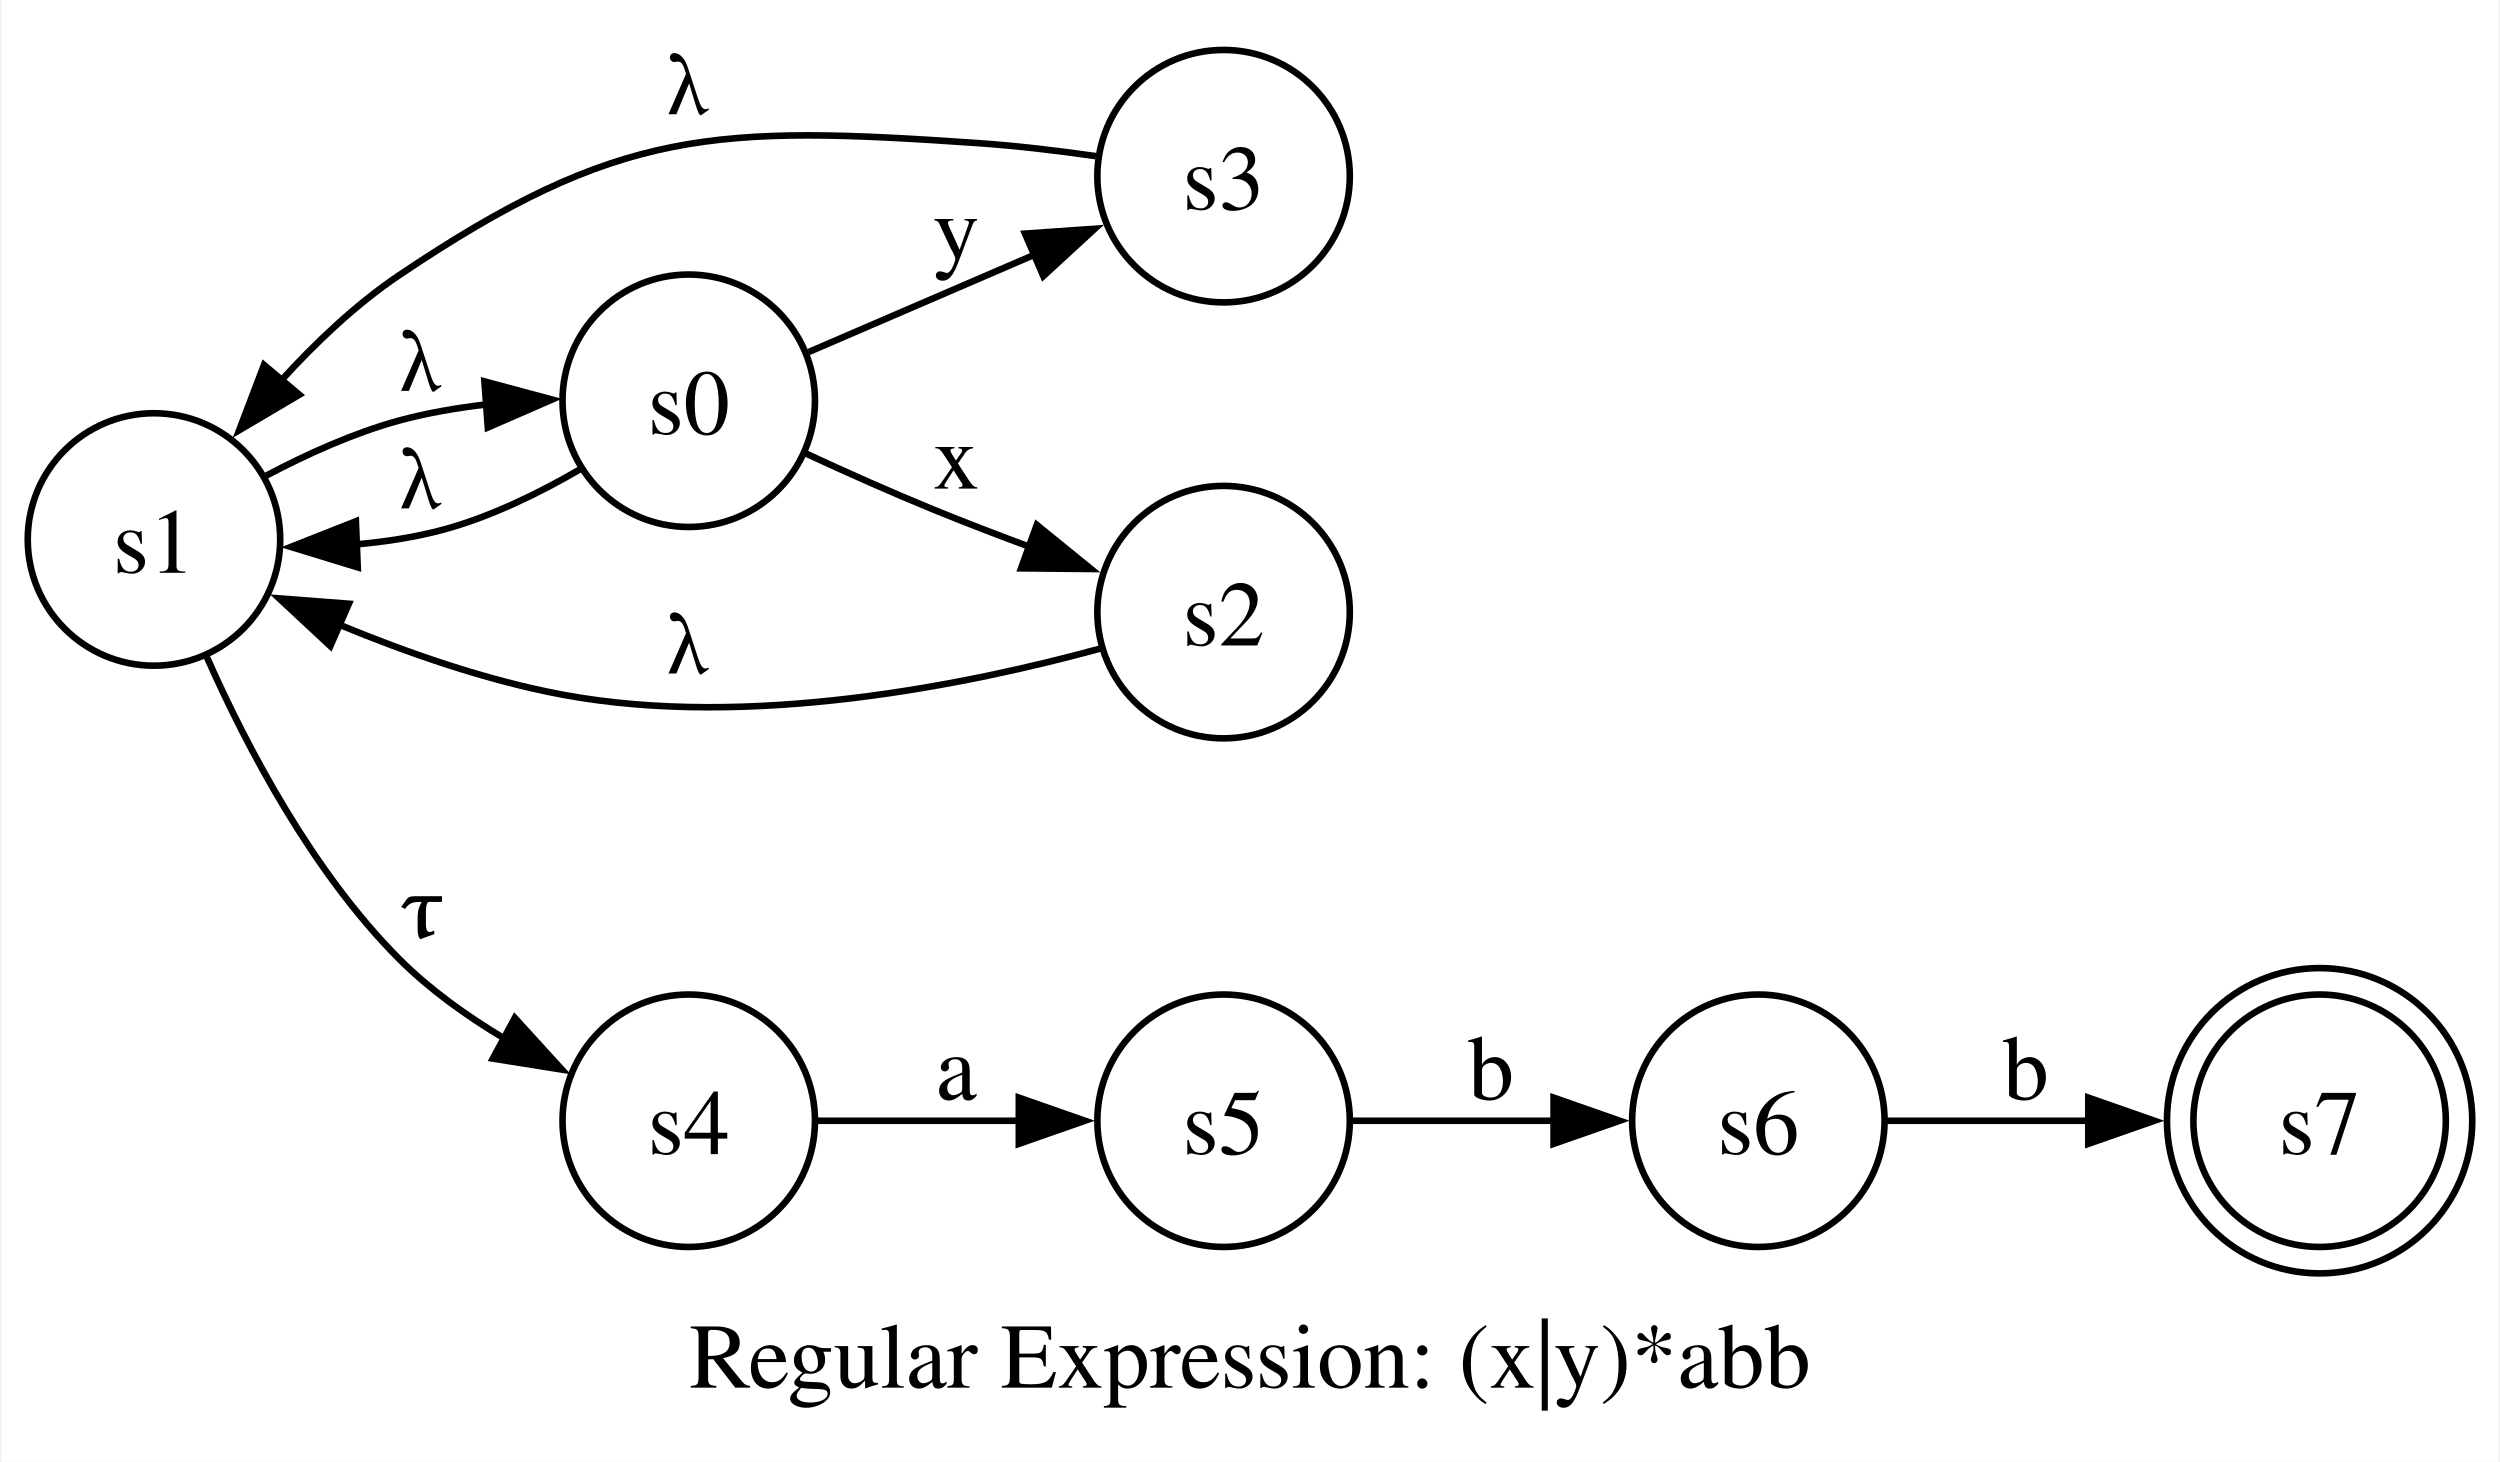
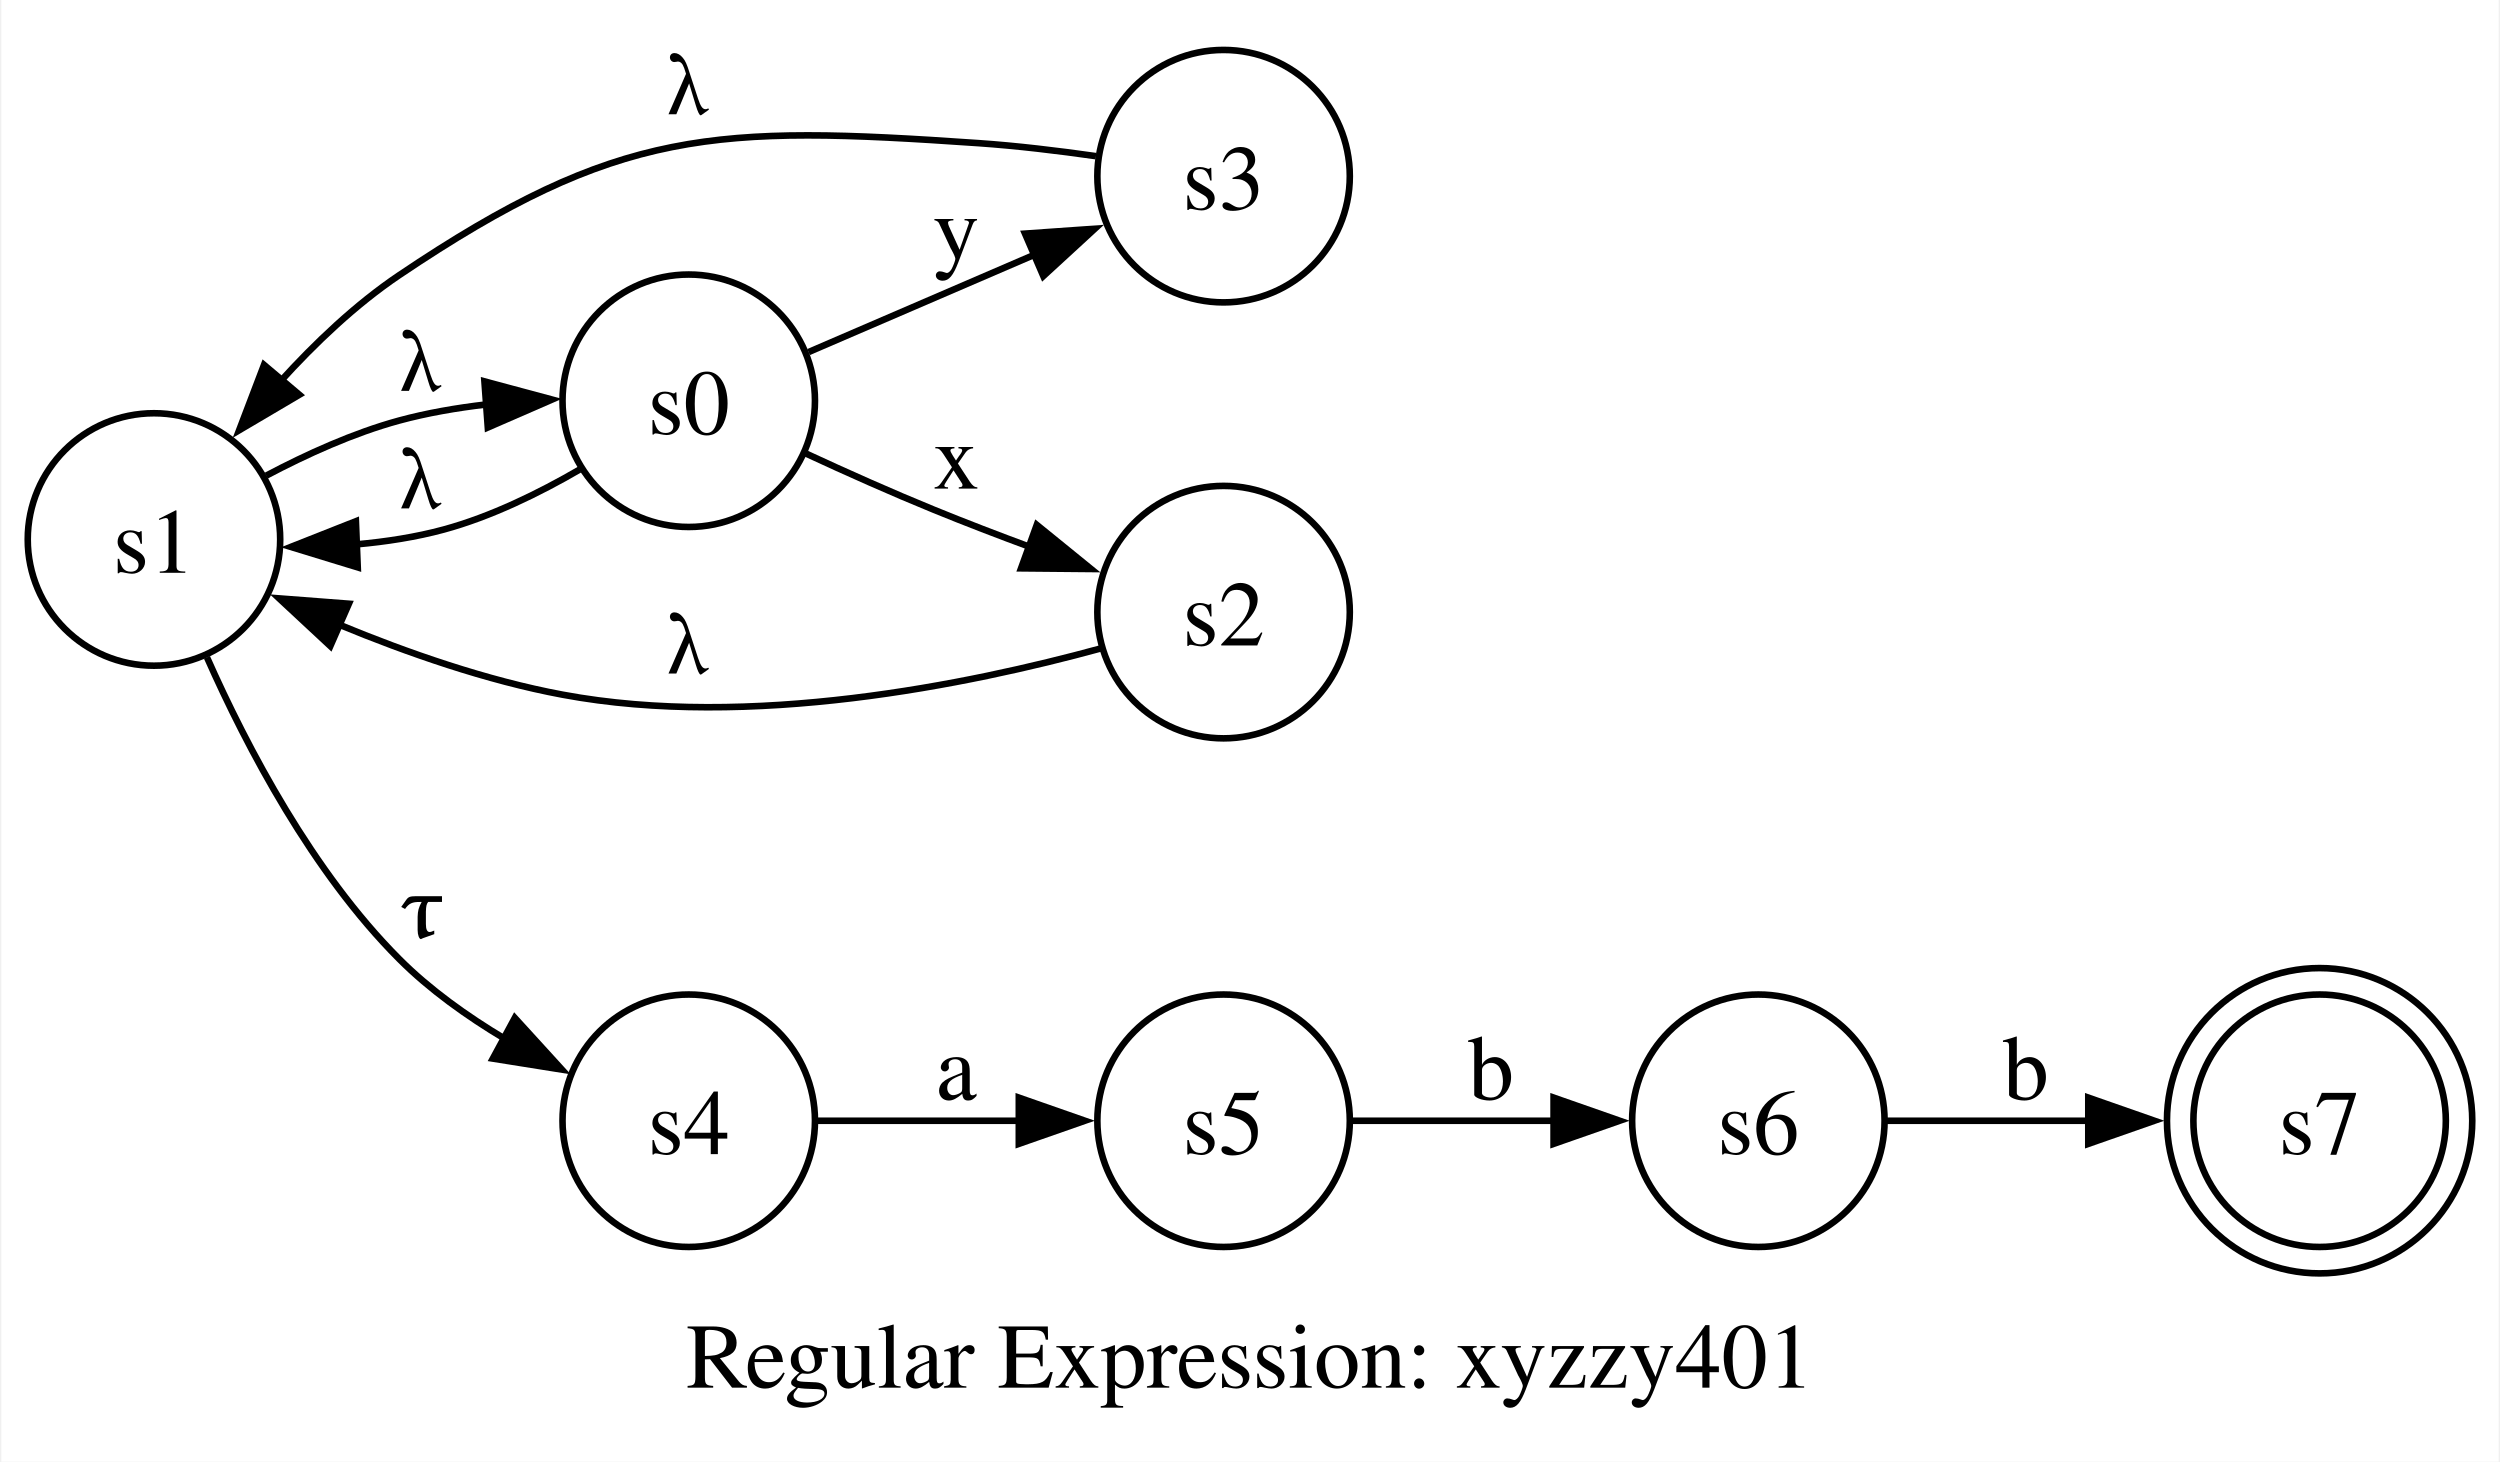
<svg xmlns="http://www.w3.org/2000/svg" width="378pt" height="221pt" viewBox="0.00 0.00 378.08 221.28">
  <g id="graph0" class="graph" transform="scale(1 1) rotate(0) translate(4 217.28)">
    <polygon fill="white" stroke="none" points="-4,4 -4,-217.28 374.08,-217.28 374.08,4 -4,4" />
-     <text text-anchor="middle" x="185.04" y="-7.2" font-family="Times,serif" font-size="14.00">Regular Expression: (x|y)*abb</text>
+     <text text-anchor="middle" x="185.04" y="-7.2" font-family="Times,serif" font-size="14.00">Regular Expression: xyzzy401</text>
    <g id="node1" class="node">
      <ellipse fill="none" stroke="black" cx="346.97" cy="-47.61" rx="19.11" ry="19.11" />
      <ellipse fill="none" stroke="black" cx="346.97" cy="-47.61" rx="23.11" ry="23.11" />
      <text text-anchor="middle" x="346.97" y="-42.56" font-family="Times,serif" font-size="14.00">s7</text>
    </g>
    <g id="node2" class="node">
      <ellipse fill="none" stroke="black" cx="100.07" cy="-156.61" rx="19.11" ry="19.11" />
      <text text-anchor="middle" x="100.07" y="-151.56" font-family="Times,serif" font-size="14.00">s0</text>
    </g>
    <g id="node3" class="node">
      <ellipse fill="none" stroke="black" cx="181.04" cy="-124.61" rx="19.11" ry="19.11" />
      <text text-anchor="middle" x="181.04" y="-119.56" font-family="Times,serif" font-size="14.00">s2</text>
    </g>
    <g id="edge1" class="edge">
      <path fill="none" stroke="black" d="M117.85,-148.6C123.89,-145.8 130.8,-142.71 137.18,-140.11 141.92,-138.17 147.01,-136.22 151.96,-134.39" />
      <polygon fill="black" stroke="black" points="152.76,-137.82 160.98,-131.14 150.38,-131.24 152.76,-137.82" />
      <text text-anchor="middle" x="140.56" y="-143.31" font-family="Times,serif" font-size="14.00">x</text>
    </g>
    <g id="node4" class="node">
      <ellipse fill="none" stroke="black" cx="181.04" cy="-190.61" rx="19.11" ry="19.11" />
      <text text-anchor="middle" x="181.04" y="-185.56" font-family="Times,serif" font-size="14.00">s3</text>
    </g>
    <g id="edge2" class="edge">
      <path fill="none" stroke="black" d="M118.21,-163.98C128.24,-168.31 141.15,-173.87 152.58,-178.79" />
      <polygon fill="black" stroke="black" points="150.98,-181.91 161.55,-182.65 153.75,-175.48 150.98,-181.91" />
      <text text-anchor="middle" x="140.56" y="-177.83" font-family="Times,serif" font-size="14.00">y</text>
    </g>
    <g id="node5" class="node">
      <ellipse fill="none" stroke="black" cx="19.11" cy="-135.61" rx="19.11" ry="19.11" />
      <text text-anchor="middle" x="19.11" y="-130.56" font-family="Times,serif" font-size="14.00">s1</text>
    </g>
    <g id="edge3" class="edge">
      <path fill="none" stroke="black" d="M83.56,-146.2C77.42,-142.63 70.12,-139.05 62.97,-137.11 58.77,-135.97 54.25,-135.27 49.78,-134.87" />
      <polygon fill="black" stroke="black" points="49.96,-131.38 39.83,-134.48 49.68,-138.37 49.96,-131.38" />
      <text text-anchor="middle" x="59.59" y="-140.31" font-family="Times,serif" font-size="14.00">λ</text>
    </g>
    <g id="edge6" class="edge">
      <path fill="none" stroke="black" d="M162.4,-119.1C142.51,-113.66 109.26,-106.83 80.97,-112.11 69.52,-114.24 57.45,-118.45 47.11,-122.73" />
      <polygon fill="black" stroke="black" points="45.81,-119.47 38.05,-126.69 48.62,-125.88 45.81,-119.47" />
      <text text-anchor="middle" x="100.07" y="-115.31" font-family="Times,serif" font-size="14.00">λ</text>
    </g>
    <g id="edge7" class="edge">
      <path fill="none" stroke="black" d="M161.72,-193.64C156.04,-194.45 149.74,-195.21 143.93,-195.61 104.04,-198.36 89.38,-197.94 56.22,-175.61 49.65,-171.18 43.47,-165.31 38.15,-159.43" />
      <polygon fill="black" stroke="black" points="41.12,-157.52 32,-152.14 35.77,-162.04 41.12,-157.52" />
      <text text-anchor="middle" x="100.07" y="-199.98" font-family="Times,serif" font-size="14.00">λ</text>
    </g>
    <g id="edge4" class="edge">
      <path fill="none" stroke="black" d="M36.1,-145.27C42.19,-148.49 49.32,-151.73 56.22,-153.61 60.42,-154.75 64.94,-155.53 69.41,-156.05" />
      <polygon fill="black" stroke="black" points="69.14,-159.54 79.37,-156.79 69.65,-152.56 69.14,-159.54" />
      <text text-anchor="middle" x="59.59" y="-158.11" font-family="Times,serif" font-size="14.00">λ</text>
    </g>
    <g id="node6" class="node">
      <ellipse fill="none" stroke="black" cx="100.07" cy="-47.61" rx="19.11" ry="19.11" />
      <text text-anchor="middle" x="100.07" y="-42.56" font-family="Times,serif" font-size="14.00">s4</text>
    </g>
    <g id="edge5" class="edge">
      <path fill="none" stroke="black" d="M27.13,-117.77C33.23,-104.03 43.14,-85.22 56.22,-72.11 60.83,-67.48 66.5,-63.44 72.18,-60.04" />
      <polygon fill="black" stroke="black" points="73.74,-63.18 80.88,-55.35 70.41,-57.02 73.74,-63.18" />
      <text text-anchor="middle" x="59.59" y="-75.31" font-family="Times,serif" font-size="14.00">τ</text>
    </g>
    <g id="node7" class="node">
      <ellipse fill="none" stroke="black" cx="181.04" cy="-47.61" rx="19.11" ry="19.11" />
      <text text-anchor="middle" x="181.04" y="-42.56" font-family="Times,serif" font-size="14.00">s5</text>
    </g>
    <g id="edge8" class="edge">
      <path fill="none" stroke="black" d="M119.39,-47.61C128.49,-47.61 139.73,-47.61 150.04,-47.61" />
      <polygon fill="black" stroke="black" points="150.04,-51.11 160.04,-47.61 150.04,-44.11 150.04,-51.11" />
      <text text-anchor="middle" x="140.56" y="-50.81" font-family="Times,serif" font-size="14.00">a</text>
    </g>
    <g id="node8" class="node">
      <ellipse fill="none" stroke="black" cx="262" cy="-47.61" rx="19.11" ry="19.11" />
      <text text-anchor="middle" x="262" y="-42.56" font-family="Times,serif" font-size="14.00">s6</text>
    </g>
    <g id="edge9" class="edge">
      <path fill="none" stroke="black" d="M200.35,-47.61C209.46,-47.61 220.69,-47.61 231.01,-47.61" />
      <polygon fill="black" stroke="black" points="231,-51.11 241,-47.61 231,-44.11 231,-51.11" />
      <text text-anchor="middle" x="221.52" y="-50.81" font-family="Times,serif" font-size="14.00">b</text>
    </g>
    <g id="edge10" class="edge">
      <path fill="none" stroke="black" d="M281.42,-47.61C290.43,-47.61 301.58,-47.61 312.07,-47.61" />
      <polygon fill="black" stroke="black" points="311.95,-51.11 321.95,-47.61 311.95,-44.11 311.95,-51.11" />
      <text text-anchor="middle" x="302.49" y="-50.81" font-family="Times,serif" font-size="14.00">b</text>
    </g>
  </g>
</svg>
